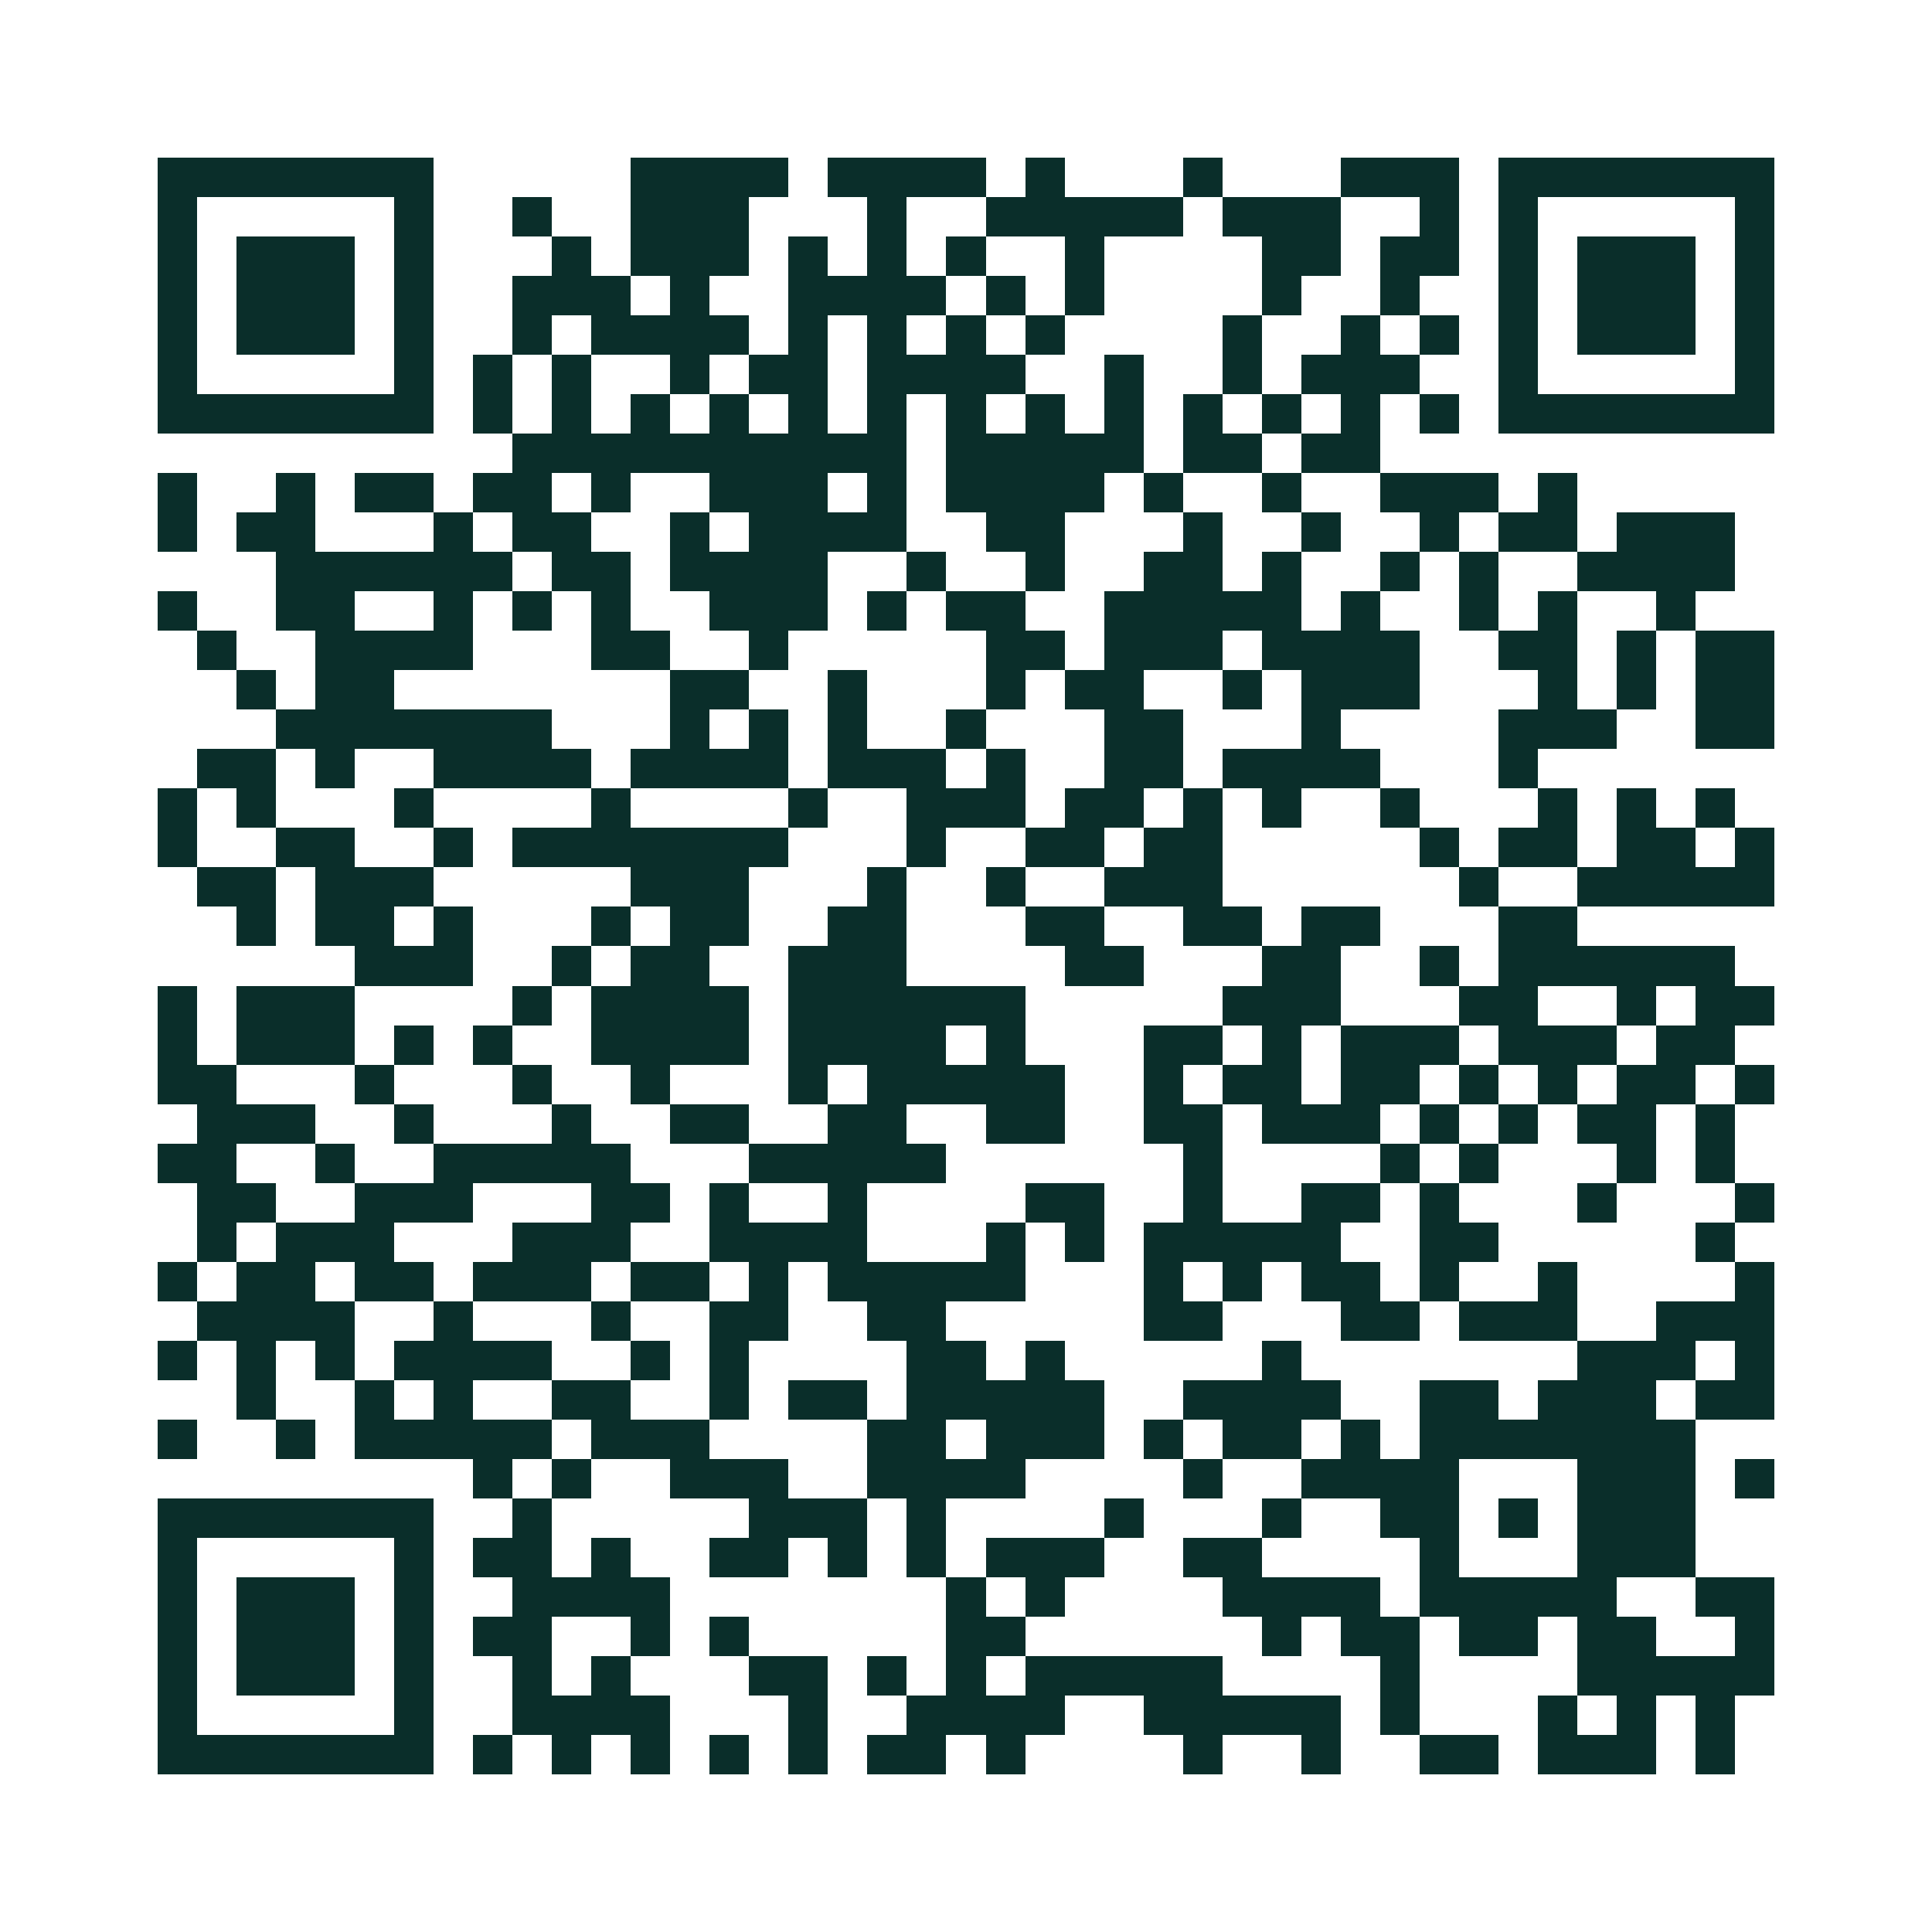
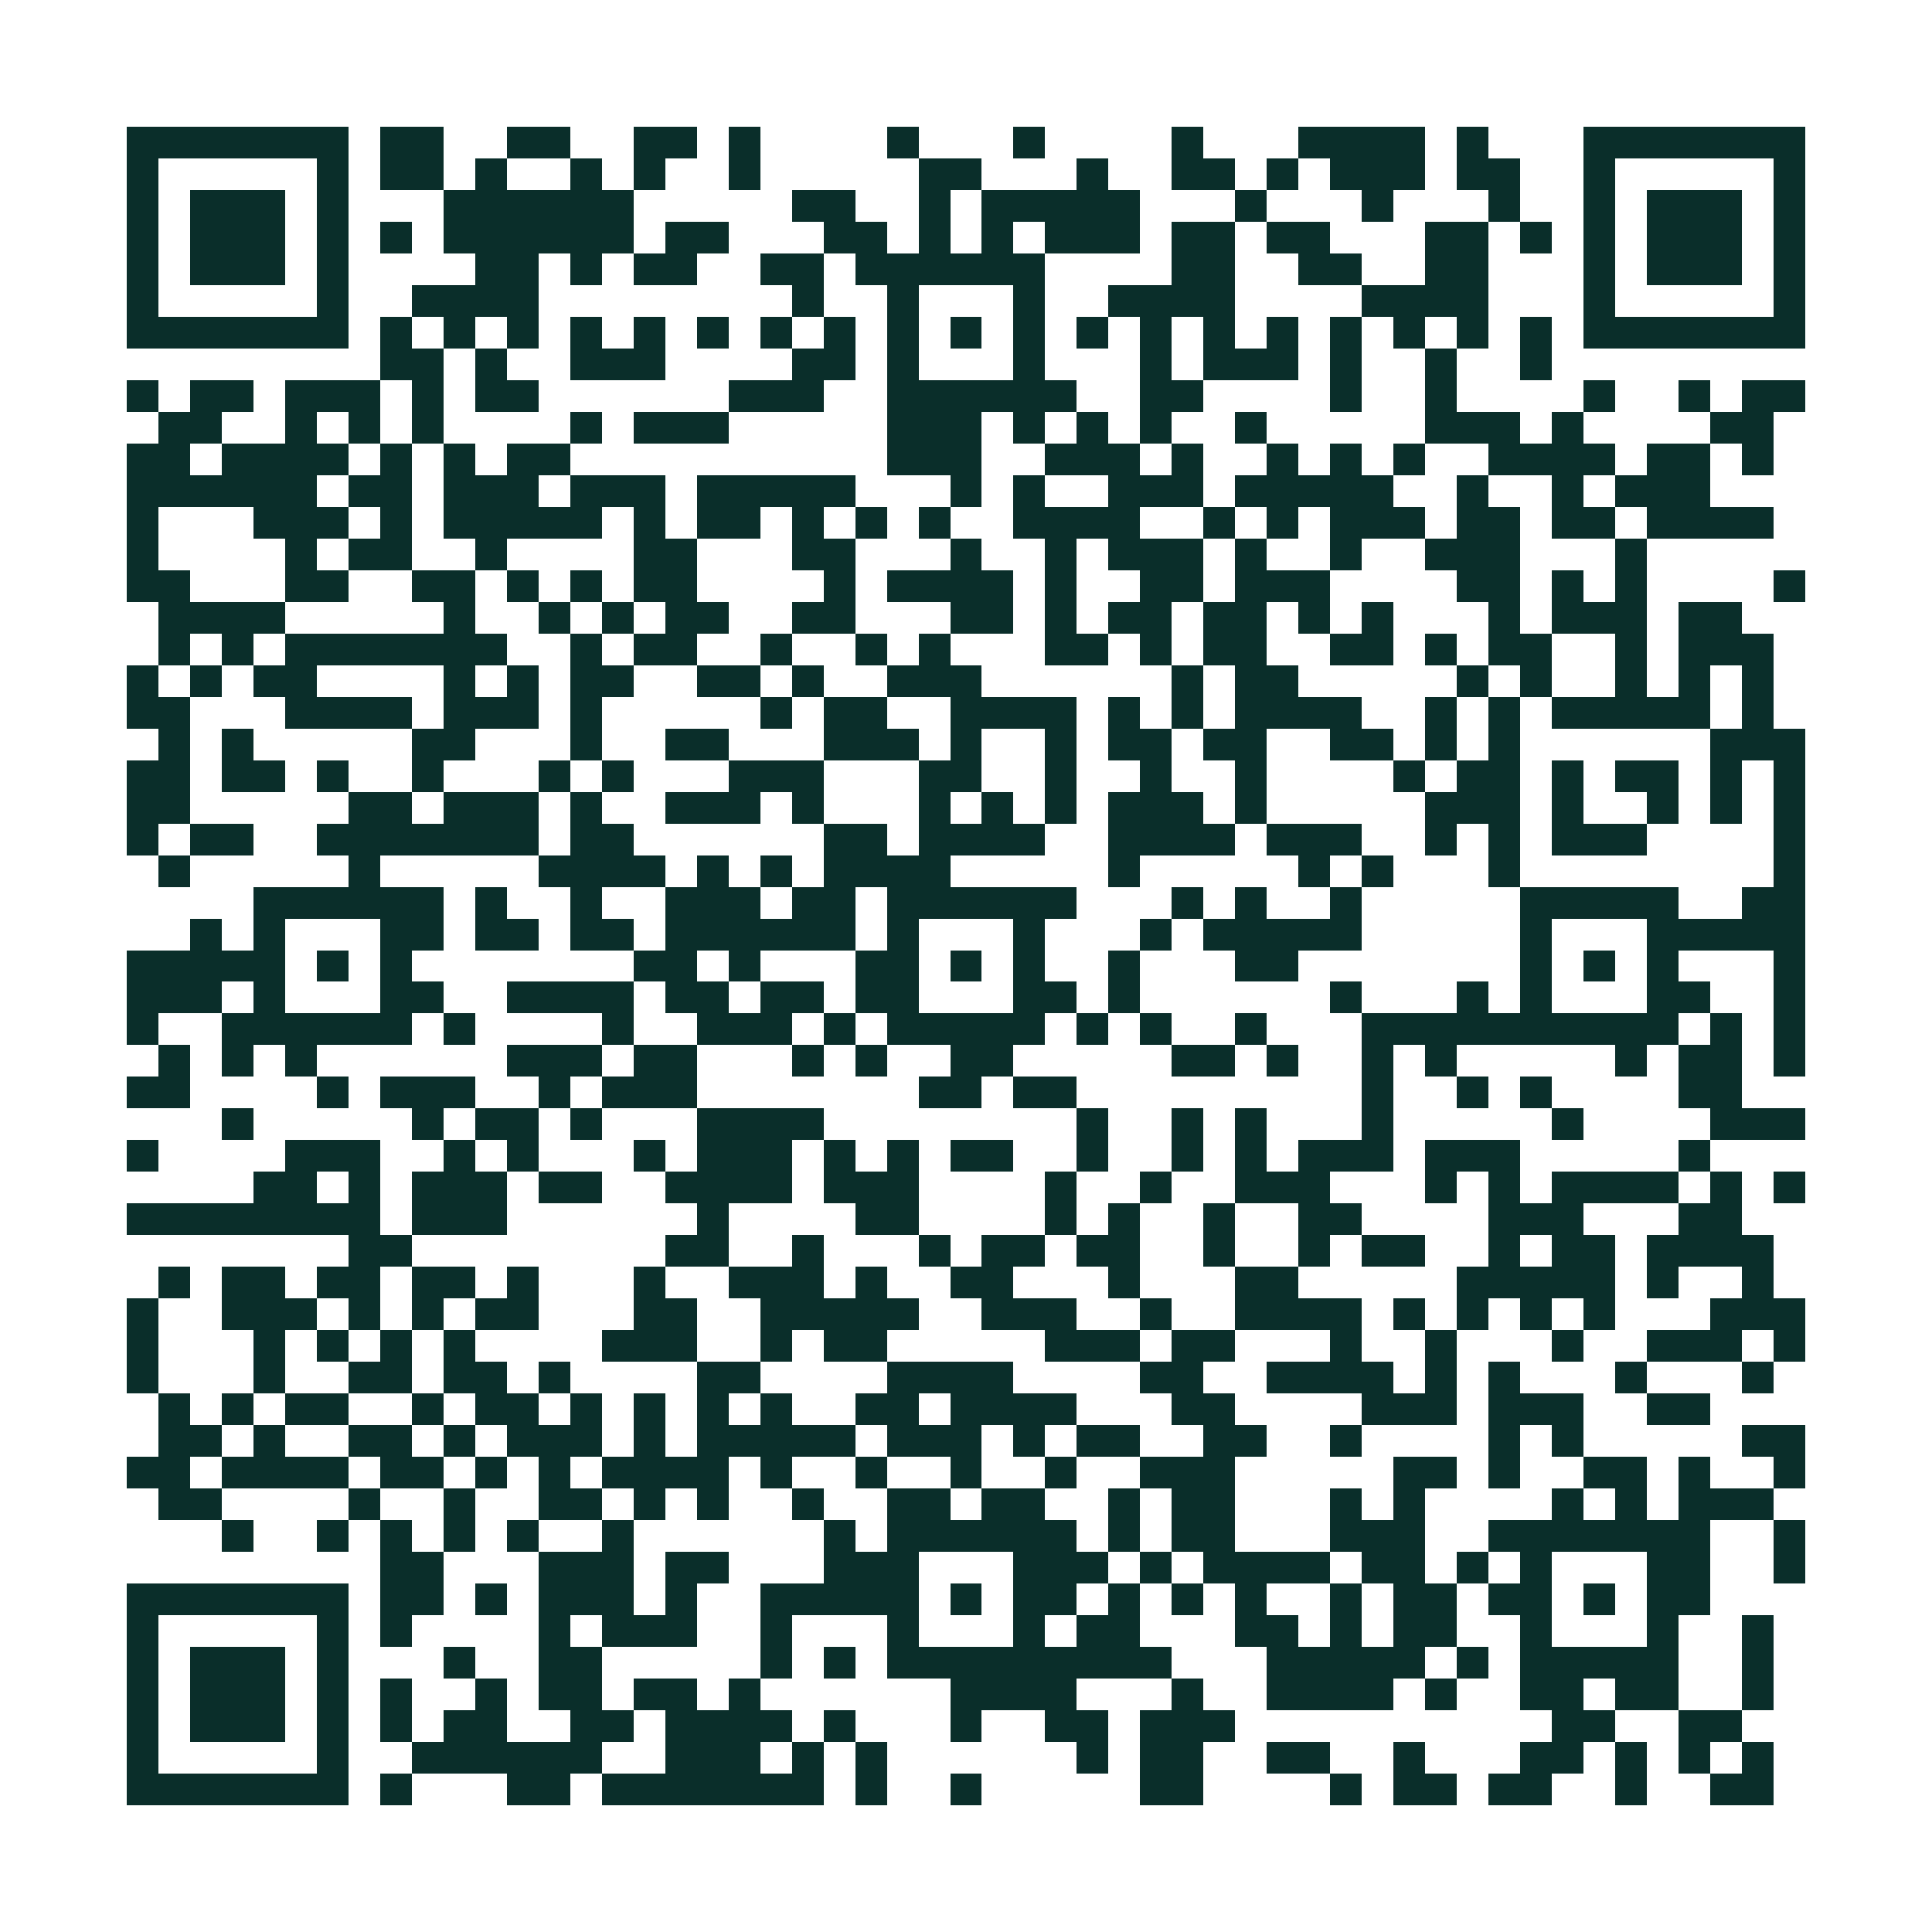
- <svg xmlns="http://www.w3.org/2000/svg" viewBox="-4 -4 49 49" shape-rendering="crispEdges">
-   <rect x="-4" y="-4" width="49" height="49" fill="#ffffff" />
-   <path fill="#0A2E2A" d="M0 0h7v1h-7zM12 0h4v1h-4zM17 0h4v1h-4zM22 0h1v1h-1zM26 0h1v1h-1zM30 0h3v1h-3zM34 0h7v1h-7zM0 1h1v1h-1zM6 1h1v1h-1zM9 1h1v1h-1zM12 1h3v1h-3zM18 1h1v1h-1zM21 1h5v1h-5zM27 1h3v1h-3zM32 1h1v1h-1zM34 1h1v1h-1zM40 1h1v1h-1zM0 2h1v1h-1zM2 2h3v1h-3zM6 2h1v1h-1zM10 2h1v1h-1zM12 2h3v1h-3zM16 2h1v1h-1zM18 2h1v1h-1zM20 2h1v1h-1zM23 2h1v1h-1zM28 2h2v1h-2zM31 2h2v1h-2zM34 2h1v1h-1zM36 2h3v1h-3zM40 2h1v1h-1zM0 3h1v1h-1zM2 3h3v1h-3zM6 3h1v1h-1zM9 3h3v1h-3zM13 3h1v1h-1zM16 3h4v1h-4zM21 3h1v1h-1zM23 3h1v1h-1zM28 3h1v1h-1zM31 3h1v1h-1zM34 3h1v1h-1zM36 3h3v1h-3zM40 3h1v1h-1zM0 4h1v1h-1zM2 4h3v1h-3zM6 4h1v1h-1zM9 4h1v1h-1zM11 4h4v1h-4zM16 4h1v1h-1zM18 4h1v1h-1zM20 4h1v1h-1zM22 4h1v1h-1zM27 4h1v1h-1zM30 4h1v1h-1zM32 4h1v1h-1zM34 4h1v1h-1zM36 4h3v1h-3zM40 4h1v1h-1zM0 5h1v1h-1zM6 5h1v1h-1zM8 5h1v1h-1zM10 5h1v1h-1zM13 5h1v1h-1zM15 5h2v1h-2zM18 5h4v1h-4zM24 5h1v1h-1zM27 5h1v1h-1zM29 5h3v1h-3zM34 5h1v1h-1zM40 5h1v1h-1zM0 6h7v1h-7zM8 6h1v1h-1zM10 6h1v1h-1zM12 6h1v1h-1zM14 6h1v1h-1zM16 6h1v1h-1zM18 6h1v1h-1zM20 6h1v1h-1zM22 6h1v1h-1zM24 6h1v1h-1zM26 6h1v1h-1zM28 6h1v1h-1zM30 6h1v1h-1zM32 6h1v1h-1zM34 6h7v1h-7zM9 7h10v1h-10zM20 7h5v1h-5zM26 7h2v1h-2zM29 7h2v1h-2zM0 8h1v1h-1zM3 8h1v1h-1zM5 8h2v1h-2zM8 8h2v1h-2zM11 8h1v1h-1zM14 8h3v1h-3zM18 8h1v1h-1zM20 8h4v1h-4zM25 8h1v1h-1zM28 8h1v1h-1zM31 8h3v1h-3zM35 8h1v1h-1zM0 9h1v1h-1zM2 9h2v1h-2zM7 9h1v1h-1zM9 9h2v1h-2zM13 9h1v1h-1zM15 9h4v1h-4zM21 9h2v1h-2zM26 9h1v1h-1zM29 9h1v1h-1zM32 9h1v1h-1zM34 9h2v1h-2zM37 9h3v1h-3zM3 10h6v1h-6zM10 10h2v1h-2zM13 10h4v1h-4zM19 10h1v1h-1zM22 10h1v1h-1zM25 10h2v1h-2zM28 10h1v1h-1zM31 10h1v1h-1zM33 10h1v1h-1zM36 10h4v1h-4zM0 11h1v1h-1zM3 11h2v1h-2zM7 11h1v1h-1zM9 11h1v1h-1zM11 11h1v1h-1zM14 11h3v1h-3zM18 11h1v1h-1zM20 11h2v1h-2zM24 11h5v1h-5zM30 11h1v1h-1zM33 11h1v1h-1zM35 11h1v1h-1zM38 11h1v1h-1zM1 12h1v1h-1zM4 12h4v1h-4zM11 12h2v1h-2zM15 12h1v1h-1zM21 12h2v1h-2zM24 12h3v1h-3zM28 12h4v1h-4zM34 12h2v1h-2zM37 12h1v1h-1zM39 12h2v1h-2zM2 13h1v1h-1zM4 13h2v1h-2zM13 13h2v1h-2zM17 13h1v1h-1zM21 13h1v1h-1zM23 13h2v1h-2zM27 13h1v1h-1zM29 13h3v1h-3zM35 13h1v1h-1zM37 13h1v1h-1zM39 13h2v1h-2zM3 14h7v1h-7zM13 14h1v1h-1zM15 14h1v1h-1zM17 14h1v1h-1zM20 14h1v1h-1zM24 14h2v1h-2zM29 14h1v1h-1zM34 14h3v1h-3zM39 14h2v1h-2zM1 15h2v1h-2zM4 15h1v1h-1zM7 15h4v1h-4zM12 15h4v1h-4zM17 15h3v1h-3zM21 15h1v1h-1zM24 15h2v1h-2zM27 15h4v1h-4zM34 15h1v1h-1zM0 16h1v1h-1zM2 16h1v1h-1zM6 16h1v1h-1zM11 16h1v1h-1zM16 16h1v1h-1zM19 16h3v1h-3zM23 16h2v1h-2zM26 16h1v1h-1zM28 16h1v1h-1zM31 16h1v1h-1zM35 16h1v1h-1zM37 16h1v1h-1zM39 16h1v1h-1zM0 17h1v1h-1zM3 17h2v1h-2zM7 17h1v1h-1zM9 17h7v1h-7zM19 17h1v1h-1zM22 17h2v1h-2zM25 17h2v1h-2zM32 17h1v1h-1zM34 17h2v1h-2zM37 17h2v1h-2zM40 17h1v1h-1zM1 18h2v1h-2zM4 18h3v1h-3zM12 18h3v1h-3zM18 18h1v1h-1zM21 18h1v1h-1zM24 18h3v1h-3zM33 18h1v1h-1zM36 18h5v1h-5zM2 19h1v1h-1zM4 19h2v1h-2zM7 19h1v1h-1zM11 19h1v1h-1zM13 19h2v1h-2zM17 19h2v1h-2zM22 19h2v1h-2zM26 19h2v1h-2zM29 19h2v1h-2zM34 19h2v1h-2zM5 20h3v1h-3zM10 20h1v1h-1zM12 20h2v1h-2zM16 20h3v1h-3zM23 20h2v1h-2zM28 20h2v1h-2zM32 20h1v1h-1zM34 20h6v1h-6zM0 21h1v1h-1zM2 21h3v1h-3zM9 21h1v1h-1zM11 21h4v1h-4zM16 21h6v1h-6zM27 21h3v1h-3zM33 21h2v1h-2zM37 21h1v1h-1zM39 21h2v1h-2zM0 22h1v1h-1zM2 22h3v1h-3zM6 22h1v1h-1zM8 22h1v1h-1zM11 22h4v1h-4zM16 22h4v1h-4zM21 22h1v1h-1zM25 22h2v1h-2zM28 22h1v1h-1zM30 22h3v1h-3zM34 22h3v1h-3zM38 22h2v1h-2zM0 23h2v1h-2zM5 23h1v1h-1zM9 23h1v1h-1zM12 23h1v1h-1zM16 23h1v1h-1zM18 23h5v1h-5zM25 23h1v1h-1zM27 23h2v1h-2zM30 23h2v1h-2zM33 23h1v1h-1zM35 23h1v1h-1zM37 23h2v1h-2zM40 23h1v1h-1zM1 24h3v1h-3zM6 24h1v1h-1zM10 24h1v1h-1zM13 24h2v1h-2zM17 24h2v1h-2zM21 24h2v1h-2zM25 24h2v1h-2zM28 24h3v1h-3zM32 24h1v1h-1zM34 24h1v1h-1zM36 24h2v1h-2zM39 24h1v1h-1zM0 25h2v1h-2zM4 25h1v1h-1zM7 25h5v1h-5zM15 25h5v1h-5zM26 25h1v1h-1zM31 25h1v1h-1zM33 25h1v1h-1zM37 25h1v1h-1zM39 25h1v1h-1zM1 26h2v1h-2zM5 26h3v1h-3zM11 26h2v1h-2zM14 26h1v1h-1zM17 26h1v1h-1zM22 26h2v1h-2zM26 26h1v1h-1zM29 26h2v1h-2zM32 26h1v1h-1zM36 26h1v1h-1zM40 26h1v1h-1zM1 27h1v1h-1zM3 27h3v1h-3zM9 27h3v1h-3zM14 27h4v1h-4zM21 27h1v1h-1zM23 27h1v1h-1zM25 27h5v1h-5zM32 27h2v1h-2zM39 27h1v1h-1zM0 28h1v1h-1zM2 28h2v1h-2zM5 28h2v1h-2zM8 28h3v1h-3zM12 28h2v1h-2zM15 28h1v1h-1zM17 28h5v1h-5zM25 28h1v1h-1zM27 28h1v1h-1zM29 28h2v1h-2zM32 28h1v1h-1zM35 28h1v1h-1zM40 28h1v1h-1zM1 29h4v1h-4zM7 29h1v1h-1zM11 29h1v1h-1zM14 29h2v1h-2zM18 29h2v1h-2zM25 29h2v1h-2zM30 29h2v1h-2zM33 29h3v1h-3zM38 29h3v1h-3zM0 30h1v1h-1zM2 30h1v1h-1zM4 30h1v1h-1zM6 30h4v1h-4zM12 30h1v1h-1zM14 30h1v1h-1zM19 30h2v1h-2zM22 30h1v1h-1zM28 30h1v1h-1zM36 30h3v1h-3zM40 30h1v1h-1zM2 31h1v1h-1zM5 31h1v1h-1zM7 31h1v1h-1zM10 31h2v1h-2zM14 31h1v1h-1zM16 31h2v1h-2zM19 31h5v1h-5zM26 31h4v1h-4zM32 31h2v1h-2zM35 31h3v1h-3zM39 31h2v1h-2zM0 32h1v1h-1zM3 32h1v1h-1zM5 32h5v1h-5zM11 32h3v1h-3zM18 32h2v1h-2zM21 32h3v1h-3zM25 32h1v1h-1zM27 32h2v1h-2zM30 32h1v1h-1zM32 32h7v1h-7zM8 33h1v1h-1zM10 33h1v1h-1zM13 33h3v1h-3zM18 33h4v1h-4zM26 33h1v1h-1zM29 33h4v1h-4zM36 33h3v1h-3zM40 33h1v1h-1zM0 34h7v1h-7zM9 34h1v1h-1zM15 34h3v1h-3zM19 34h1v1h-1zM24 34h1v1h-1zM28 34h1v1h-1zM31 34h2v1h-2zM34 34h1v1h-1zM36 34h3v1h-3zM0 35h1v1h-1zM6 35h1v1h-1zM8 35h2v1h-2zM11 35h1v1h-1zM14 35h2v1h-2zM17 35h1v1h-1zM19 35h1v1h-1zM21 35h3v1h-3zM26 35h2v1h-2zM32 35h1v1h-1zM36 35h3v1h-3zM0 36h1v1h-1zM2 36h3v1h-3zM6 36h1v1h-1zM9 36h4v1h-4zM20 36h1v1h-1zM22 36h1v1h-1zM27 36h4v1h-4zM32 36h5v1h-5zM39 36h2v1h-2zM0 37h1v1h-1zM2 37h3v1h-3zM6 37h1v1h-1zM8 37h2v1h-2zM12 37h1v1h-1zM14 37h1v1h-1zM20 37h2v1h-2zM28 37h1v1h-1zM30 37h2v1h-2zM33 37h2v1h-2zM36 37h2v1h-2zM40 37h1v1h-1zM0 38h1v1h-1zM2 38h3v1h-3zM6 38h1v1h-1zM9 38h1v1h-1zM11 38h1v1h-1zM15 38h2v1h-2zM18 38h1v1h-1zM20 38h1v1h-1zM22 38h5v1h-5zM31 38h1v1h-1zM36 38h5v1h-5zM0 39h1v1h-1zM6 39h1v1h-1zM9 39h4v1h-4zM16 39h1v1h-1zM19 39h4v1h-4zM25 39h5v1h-5zM31 39h1v1h-1zM35 39h1v1h-1zM37 39h1v1h-1zM39 39h1v1h-1zM0 40h7v1h-7zM8 40h1v1h-1zM10 40h1v1h-1zM12 40h1v1h-1zM14 40h1v1h-1zM16 40h1v1h-1zM18 40h2v1h-2zM21 40h1v1h-1zM26 40h1v1h-1zM29 40h1v1h-1zM32 40h2v1h-2zM35 40h3v1h-3zM39 40h1v1h-1z" />
+ <svg xmlns="http://www.w3.org/2000/svg" viewBox="-4 -4 61 61" shape-rendering="crispEdges">
+   <rect x="-4" y="-4" width="61" height="61" fill="#ffffff" />
+   <path fill="#0A2E2A" d="M0 0h7v1h-7zM8 0h2v1h-2zM12 0h2v1h-2zM16 0h2v1h-2zM19 0h1v1h-1zM24 0h1v1h-1zM28 0h1v1h-1zM33 0h1v1h-1zM37 0h4v1h-4zM42 0h1v1h-1zM46 0h7v1h-7zM0 1h1v1h-1zM6 1h1v1h-1zM8 1h2v1h-2zM11 1h1v1h-1zM14 1h1v1h-1zM16 1h1v1h-1zM19 1h1v1h-1zM25 1h2v1h-2zM30 1h1v1h-1zM33 1h2v1h-2zM36 1h1v1h-1zM38 1h3v1h-3zM42 1h2v1h-2zM46 1h1v1h-1zM52 1h1v1h-1zM0 2h1v1h-1zM2 2h3v1h-3zM6 2h1v1h-1zM10 2h6v1h-6zM21 2h2v1h-2zM25 2h1v1h-1zM27 2h5v1h-5zM35 2h1v1h-1zM39 2h1v1h-1zM43 2h1v1h-1zM46 2h1v1h-1zM48 2h3v1h-3zM52 2h1v1h-1zM0 3h1v1h-1zM2 3h3v1h-3zM6 3h1v1h-1zM8 3h1v1h-1zM10 3h6v1h-6zM17 3h2v1h-2zM22 3h2v1h-2zM25 3h1v1h-1zM27 3h1v1h-1zM29 3h3v1h-3zM33 3h2v1h-2zM36 3h2v1h-2zM41 3h2v1h-2zM44 3h1v1h-1zM46 3h1v1h-1zM48 3h3v1h-3zM52 3h1v1h-1zM0 4h1v1h-1zM2 4h3v1h-3zM6 4h1v1h-1zM11 4h2v1h-2zM14 4h1v1h-1zM16 4h2v1h-2zM20 4h2v1h-2zM23 4h6v1h-6zM33 4h2v1h-2zM37 4h2v1h-2zM41 4h2v1h-2zM46 4h1v1h-1zM48 4h3v1h-3zM52 4h1v1h-1zM0 5h1v1h-1zM6 5h1v1h-1zM9 5h4v1h-4zM21 5h1v1h-1zM24 5h1v1h-1zM28 5h1v1h-1zM31 5h4v1h-4zM39 5h4v1h-4zM46 5h1v1h-1zM52 5h1v1h-1zM0 6h7v1h-7zM8 6h1v1h-1zM10 6h1v1h-1zM12 6h1v1h-1zM14 6h1v1h-1zM16 6h1v1h-1zM18 6h1v1h-1zM20 6h1v1h-1zM22 6h1v1h-1zM24 6h1v1h-1zM26 6h1v1h-1zM28 6h1v1h-1zM30 6h1v1h-1zM32 6h1v1h-1zM34 6h1v1h-1zM36 6h1v1h-1zM38 6h1v1h-1zM40 6h1v1h-1zM42 6h1v1h-1zM44 6h1v1h-1zM46 6h7v1h-7zM8 7h2v1h-2zM11 7h1v1h-1zM14 7h3v1h-3zM21 7h2v1h-2zM24 7h1v1h-1zM28 7h1v1h-1zM32 7h1v1h-1zM34 7h3v1h-3zM38 7h1v1h-1zM41 7h1v1h-1zM44 7h1v1h-1zM0 8h1v1h-1zM2 8h2v1h-2zM5 8h3v1h-3zM9 8h1v1h-1zM11 8h2v1h-2zM19 8h3v1h-3zM24 8h6v1h-6zM32 8h2v1h-2zM38 8h1v1h-1zM41 8h1v1h-1zM46 8h1v1h-1zM49 8h1v1h-1zM51 8h2v1h-2zM1 9h2v1h-2zM5 9h1v1h-1zM7 9h1v1h-1zM9 9h1v1h-1zM14 9h1v1h-1zM16 9h3v1h-3zM24 9h3v1h-3zM28 9h1v1h-1zM30 9h1v1h-1zM32 9h1v1h-1zM35 9h1v1h-1zM41 9h3v1h-3zM45 9h1v1h-1zM50 9h2v1h-2zM0 10h2v1h-2zM3 10h4v1h-4zM8 10h1v1h-1zM10 10h1v1h-1zM12 10h2v1h-2zM24 10h3v1h-3zM29 10h3v1h-3zM33 10h1v1h-1zM36 10h1v1h-1zM38 10h1v1h-1zM40 10h1v1h-1zM43 10h4v1h-4zM48 10h2v1h-2zM51 10h1v1h-1zM0 11h6v1h-6zM7 11h2v1h-2zM10 11h3v1h-3zM14 11h3v1h-3zM18 11h5v1h-5zM26 11h1v1h-1zM28 11h1v1h-1zM31 11h3v1h-3zM35 11h5v1h-5zM42 11h1v1h-1zM45 11h1v1h-1zM47 11h3v1h-3zM0 12h1v1h-1zM4 12h3v1h-3zM8 12h1v1h-1zM10 12h5v1h-5zM16 12h1v1h-1zM18 12h2v1h-2zM21 12h1v1h-1zM23 12h1v1h-1zM25 12h1v1h-1zM28 12h4v1h-4zM34 12h1v1h-1zM36 12h1v1h-1zM38 12h3v1h-3zM42 12h2v1h-2zM45 12h2v1h-2zM48 12h4v1h-4zM0 13h1v1h-1zM5 13h1v1h-1zM7 13h2v1h-2zM11 13h1v1h-1zM16 13h2v1h-2zM21 13h2v1h-2zM26 13h1v1h-1zM29 13h1v1h-1zM31 13h3v1h-3zM35 13h1v1h-1zM38 13h1v1h-1zM41 13h3v1h-3zM47 13h1v1h-1zM0 14h2v1h-2zM5 14h2v1h-2zM9 14h2v1h-2zM12 14h1v1h-1zM14 14h1v1h-1zM16 14h2v1h-2zM22 14h1v1h-1zM24 14h4v1h-4zM29 14h1v1h-1zM32 14h2v1h-2zM35 14h3v1h-3zM42 14h2v1h-2zM45 14h1v1h-1zM47 14h1v1h-1zM52 14h1v1h-1zM1 15h4v1h-4zM10 15h1v1h-1zM13 15h1v1h-1zM15 15h1v1h-1zM17 15h2v1h-2zM21 15h2v1h-2zM26 15h2v1h-2zM29 15h1v1h-1zM31 15h2v1h-2zM34 15h2v1h-2zM37 15h1v1h-1zM39 15h1v1h-1zM43 15h1v1h-1zM45 15h3v1h-3zM49 15h2v1h-2zM1 16h1v1h-1zM3 16h1v1h-1zM5 16h7v1h-7zM14 16h1v1h-1zM16 16h2v1h-2zM20 16h1v1h-1zM23 16h1v1h-1zM25 16h1v1h-1zM29 16h2v1h-2zM32 16h1v1h-1zM34 16h2v1h-2zM38 16h2v1h-2zM41 16h1v1h-1zM43 16h2v1h-2zM47 16h1v1h-1zM49 16h3v1h-3zM0 17h1v1h-1zM2 17h1v1h-1zM4 17h2v1h-2zM10 17h1v1h-1zM12 17h1v1h-1zM14 17h2v1h-2zM18 17h2v1h-2zM21 17h1v1h-1zM24 17h3v1h-3zM33 17h1v1h-1zM35 17h2v1h-2zM42 17h1v1h-1zM44 17h1v1h-1zM47 17h1v1h-1zM49 17h1v1h-1zM51 17h1v1h-1zM0 18h2v1h-2zM5 18h4v1h-4zM10 18h3v1h-3zM14 18h1v1h-1zM20 18h1v1h-1zM22 18h2v1h-2zM26 18h4v1h-4zM31 18h1v1h-1zM33 18h1v1h-1zM35 18h4v1h-4zM41 18h1v1h-1zM43 18h1v1h-1zM45 18h5v1h-5zM51 18h1v1h-1zM1 19h1v1h-1zM3 19h1v1h-1zM9 19h2v1h-2zM14 19h1v1h-1zM17 19h2v1h-2zM22 19h3v1h-3zM26 19h1v1h-1zM29 19h1v1h-1zM31 19h2v1h-2zM34 19h2v1h-2zM38 19h2v1h-2zM41 19h1v1h-1zM43 19h1v1h-1zM50 19h3v1h-3zM0 20h2v1h-2zM3 20h2v1h-2zM6 20h1v1h-1zM9 20h1v1h-1zM13 20h1v1h-1zM15 20h1v1h-1zM19 20h3v1h-3zM25 20h2v1h-2zM29 20h1v1h-1zM32 20h1v1h-1zM35 20h1v1h-1zM40 20h1v1h-1zM42 20h2v1h-2zM45 20h1v1h-1zM47 20h2v1h-2zM50 20h1v1h-1zM52 20h1v1h-1zM0 21h2v1h-2zM7 21h2v1h-2zM10 21h3v1h-3zM14 21h1v1h-1zM17 21h3v1h-3zM21 21h1v1h-1zM25 21h1v1h-1zM27 21h1v1h-1zM29 21h1v1h-1zM31 21h3v1h-3zM35 21h1v1h-1zM41 21h3v1h-3zM45 21h1v1h-1zM48 21h1v1h-1zM50 21h1v1h-1zM52 21h1v1h-1zM0 22h1v1h-1zM2 22h2v1h-2zM6 22h7v1h-7zM14 22h2v1h-2zM22 22h2v1h-2zM25 22h4v1h-4zM31 22h4v1h-4zM36 22h3v1h-3zM41 22h1v1h-1zM43 22h1v1h-1zM45 22h3v1h-3zM52 22h1v1h-1zM1 23h1v1h-1zM7 23h1v1h-1zM13 23h4v1h-4zM18 23h1v1h-1zM20 23h1v1h-1zM22 23h4v1h-4zM31 23h1v1h-1zM37 23h1v1h-1zM39 23h1v1h-1zM43 23h1v1h-1zM52 23h1v1h-1zM4 24h6v1h-6zM11 24h1v1h-1zM14 24h1v1h-1zM17 24h3v1h-3zM21 24h2v1h-2zM24 24h6v1h-6zM33 24h1v1h-1zM35 24h1v1h-1zM38 24h1v1h-1zM44 24h5v1h-5zM51 24h2v1h-2zM2 25h1v1h-1zM4 25h1v1h-1zM8 25h2v1h-2zM11 25h2v1h-2zM14 25h2v1h-2zM17 25h6v1h-6zM24 25h1v1h-1zM28 25h1v1h-1zM32 25h1v1h-1zM34 25h5v1h-5zM44 25h1v1h-1zM48 25h5v1h-5zM0 26h5v1h-5zM6 26h1v1h-1zM8 26h1v1h-1zM16 26h2v1h-2zM19 26h1v1h-1zM23 26h2v1h-2zM26 26h1v1h-1zM28 26h1v1h-1zM31 26h1v1h-1zM35 26h2v1h-2zM44 26h1v1h-1zM46 26h1v1h-1zM48 26h1v1h-1zM52 26h1v1h-1zM0 27h3v1h-3zM4 27h1v1h-1zM8 27h2v1h-2zM12 27h4v1h-4zM17 27h2v1h-2zM20 27h2v1h-2zM23 27h2v1h-2zM28 27h2v1h-2zM31 27h1v1h-1zM38 27h1v1h-1zM42 27h1v1h-1zM44 27h1v1h-1zM48 27h2v1h-2zM52 27h1v1h-1zM0 28h1v1h-1zM3 28h6v1h-6zM10 28h1v1h-1zM15 28h1v1h-1zM18 28h3v1h-3zM22 28h1v1h-1zM24 28h5v1h-5zM30 28h1v1h-1zM32 28h1v1h-1zM35 28h1v1h-1zM39 28h10v1h-10zM50 28h1v1h-1zM52 28h1v1h-1zM1 29h1v1h-1zM3 29h1v1h-1zM5 29h1v1h-1zM12 29h3v1h-3zM16 29h2v1h-2zM21 29h1v1h-1zM23 29h1v1h-1zM26 29h2v1h-2zM33 29h2v1h-2zM36 29h1v1h-1zM39 29h1v1h-1zM41 29h1v1h-1zM47 29h1v1h-1zM49 29h2v1h-2zM52 29h1v1h-1zM0 30h2v1h-2zM6 30h1v1h-1zM8 30h3v1h-3zM13 30h1v1h-1zM15 30h3v1h-3zM25 30h2v1h-2zM28 30h2v1h-2zM39 30h1v1h-1zM42 30h1v1h-1zM44 30h1v1h-1zM49 30h2v1h-2zM3 31h1v1h-1zM9 31h1v1h-1zM11 31h2v1h-2zM14 31h1v1h-1zM18 31h4v1h-4zM30 31h1v1h-1zM33 31h1v1h-1zM35 31h1v1h-1zM39 31h1v1h-1zM45 31h1v1h-1zM50 31h3v1h-3zM0 32h1v1h-1zM5 32h3v1h-3zM10 32h1v1h-1zM12 32h1v1h-1zM16 32h1v1h-1zM18 32h3v1h-3zM22 32h1v1h-1zM24 32h1v1h-1zM26 32h2v1h-2zM30 32h1v1h-1zM33 32h1v1h-1zM35 32h1v1h-1zM37 32h3v1h-3zM41 32h3v1h-3zM49 32h1v1h-1zM4 33h2v1h-2zM7 33h1v1h-1zM9 33h3v1h-3zM13 33h2v1h-2zM17 33h4v1h-4zM22 33h3v1h-3zM29 33h1v1h-1zM32 33h1v1h-1zM35 33h3v1h-3zM41 33h1v1h-1zM43 33h1v1h-1zM45 33h4v1h-4zM50 33h1v1h-1zM52 33h1v1h-1zM0 34h8v1h-8zM9 34h3v1h-3zM18 34h1v1h-1zM23 34h2v1h-2zM29 34h1v1h-1zM31 34h1v1h-1zM34 34h1v1h-1zM37 34h2v1h-2zM43 34h3v1h-3zM49 34h2v1h-2zM7 35h2v1h-2zM17 35h2v1h-2zM21 35h1v1h-1zM25 35h1v1h-1zM27 35h2v1h-2zM30 35h2v1h-2zM34 35h1v1h-1zM37 35h1v1h-1zM39 35h2v1h-2zM43 35h1v1h-1zM45 35h2v1h-2zM48 35h4v1h-4zM1 36h1v1h-1zM3 36h2v1h-2zM6 36h2v1h-2zM9 36h2v1h-2zM12 36h1v1h-1zM16 36h1v1h-1zM19 36h3v1h-3zM23 36h1v1h-1zM26 36h2v1h-2zM31 36h1v1h-1zM35 36h2v1h-2zM42 36h5v1h-5zM48 36h1v1h-1zM51 36h1v1h-1zM0 37h1v1h-1zM3 37h3v1h-3zM7 37h1v1h-1zM9 37h1v1h-1zM11 37h2v1h-2zM16 37h2v1h-2zM20 37h5v1h-5zM27 37h3v1h-3zM32 37h1v1h-1zM35 37h4v1h-4zM40 37h1v1h-1zM42 37h1v1h-1zM44 37h1v1h-1zM46 37h1v1h-1zM50 37h3v1h-3zM0 38h1v1h-1zM4 38h1v1h-1zM6 38h1v1h-1zM8 38h1v1h-1zM10 38h1v1h-1zM15 38h3v1h-3zM20 38h1v1h-1zM22 38h2v1h-2zM29 38h3v1h-3zM33 38h2v1h-2zM38 38h1v1h-1zM41 38h1v1h-1zM45 38h1v1h-1zM48 38h3v1h-3zM52 38h1v1h-1zM0 39h1v1h-1zM4 39h1v1h-1zM7 39h2v1h-2zM10 39h2v1h-2zM13 39h1v1h-1zM18 39h2v1h-2zM24 39h4v1h-4zM32 39h2v1h-2zM36 39h4v1h-4zM41 39h1v1h-1zM43 39h1v1h-1zM47 39h1v1h-1zM51 39h1v1h-1zM1 40h1v1h-1zM3 40h1v1h-1zM5 40h2v1h-2zM9 40h1v1h-1zM11 40h2v1h-2zM14 40h1v1h-1zM16 40h1v1h-1zM18 40h1v1h-1zM20 40h1v1h-1zM23 40h2v1h-2zM26 40h4v1h-4zM33 40h2v1h-2zM39 40h3v1h-3zM43 40h3v1h-3zM48 40h2v1h-2zM1 41h2v1h-2zM4 41h1v1h-1zM7 41h2v1h-2zM10 41h1v1h-1zM12 41h3v1h-3zM16 41h1v1h-1zM18 41h5v1h-5zM24 41h3v1h-3zM28 41h1v1h-1zM30 41h2v1h-2zM34 41h2v1h-2zM38 41h1v1h-1zM43 41h1v1h-1zM45 41h1v1h-1zM51 41h2v1h-2zM0 42h2v1h-2zM3 42h4v1h-4zM8 42h2v1h-2zM11 42h1v1h-1zM13 42h1v1h-1zM15 42h4v1h-4zM20 42h1v1h-1zM23 42h1v1h-1zM26 42h1v1h-1zM29 42h1v1h-1zM32 42h3v1h-3zM40 42h2v1h-2zM43 42h1v1h-1zM46 42h2v1h-2zM49 42h1v1h-1zM52 42h1v1h-1zM1 43h2v1h-2zM7 43h1v1h-1zM10 43h1v1h-1zM13 43h2v1h-2zM16 43h1v1h-1zM18 43h1v1h-1zM21 43h1v1h-1zM24 43h2v1h-2zM27 43h2v1h-2zM31 43h1v1h-1zM33 43h2v1h-2zM38 43h1v1h-1zM40 43h1v1h-1zM45 43h1v1h-1zM47 43h1v1h-1zM49 43h3v1h-3zM3 44h1v1h-1zM6 44h1v1h-1zM8 44h1v1h-1zM10 44h1v1h-1zM12 44h1v1h-1zM15 44h1v1h-1zM22 44h1v1h-1zM24 44h6v1h-6zM31 44h1v1h-1zM33 44h2v1h-2zM38 44h3v1h-3zM43 44h7v1h-7zM52 44h1v1h-1zM8 45h2v1h-2zM13 45h3v1h-3zM17 45h2v1h-2zM22 45h3v1h-3zM28 45h3v1h-3zM32 45h1v1h-1zM34 45h4v1h-4zM39 45h2v1h-2zM42 45h1v1h-1zM44 45h1v1h-1zM48 45h2v1h-2zM52 45h1v1h-1zM0 46h7v1h-7zM8 46h2v1h-2zM11 46h1v1h-1zM13 46h3v1h-3zM17 46h1v1h-1zM20 46h5v1h-5zM26 46h1v1h-1zM28 46h2v1h-2zM31 46h1v1h-1zM33 46h1v1h-1zM35 46h1v1h-1zM38 46h1v1h-1zM40 46h2v1h-2zM43 46h2v1h-2zM46 46h1v1h-1zM48 46h2v1h-2zM0 47h1v1h-1zM6 47h1v1h-1zM8 47h1v1h-1zM13 47h1v1h-1zM15 47h3v1h-3zM20 47h1v1h-1zM24 47h1v1h-1zM28 47h1v1h-1zM30 47h2v1h-2zM35 47h2v1h-2zM38 47h1v1h-1zM40 47h2v1h-2zM44 47h1v1h-1zM48 47h1v1h-1zM51 47h1v1h-1zM0 48h1v1h-1zM2 48h3v1h-3zM6 48h1v1h-1zM10 48h1v1h-1zM13 48h2v1h-2zM20 48h1v1h-1zM22 48h1v1h-1zM24 48h9v1h-9zM36 48h5v1h-5zM42 48h1v1h-1zM44 48h5v1h-5zM51 48h1v1h-1zM0 49h1v1h-1zM2 49h3v1h-3zM6 49h1v1h-1zM8 49h1v1h-1zM11 49h1v1h-1zM13 49h2v1h-2zM16 49h2v1h-2zM19 49h1v1h-1zM26 49h4v1h-4zM33 49h1v1h-1zM36 49h4v1h-4zM41 49h1v1h-1zM44 49h2v1h-2zM47 49h2v1h-2zM51 49h1v1h-1zM0 50h1v1h-1zM2 50h3v1h-3zM6 50h1v1h-1zM8 50h1v1h-1zM10 50h2v1h-2zM14 50h2v1h-2zM17 50h4v1h-4zM22 50h1v1h-1zM26 50h1v1h-1zM29 50h2v1h-2zM32 50h3v1h-3zM45 50h2v1h-2zM49 50h2v1h-2zM0 51h1v1h-1zM6 51h1v1h-1zM9 51h6v1h-6zM17 51h3v1h-3zM21 51h1v1h-1zM23 51h1v1h-1zM30 51h1v1h-1zM32 51h2v1h-2zM36 51h2v1h-2zM40 51h1v1h-1zM44 51h2v1h-2zM47 51h1v1h-1zM49 51h1v1h-1zM51 51h1v1h-1zM0 52h7v1h-7zM8 52h1v1h-1zM12 52h2v1h-2zM15 52h7v1h-7zM23 52h1v1h-1zM26 52h1v1h-1zM32 52h2v1h-2zM38 52h1v1h-1zM40 52h2v1h-2zM43 52h2v1h-2zM47 52h1v1h-1zM50 52h2v1h-2z" />
</svg>
